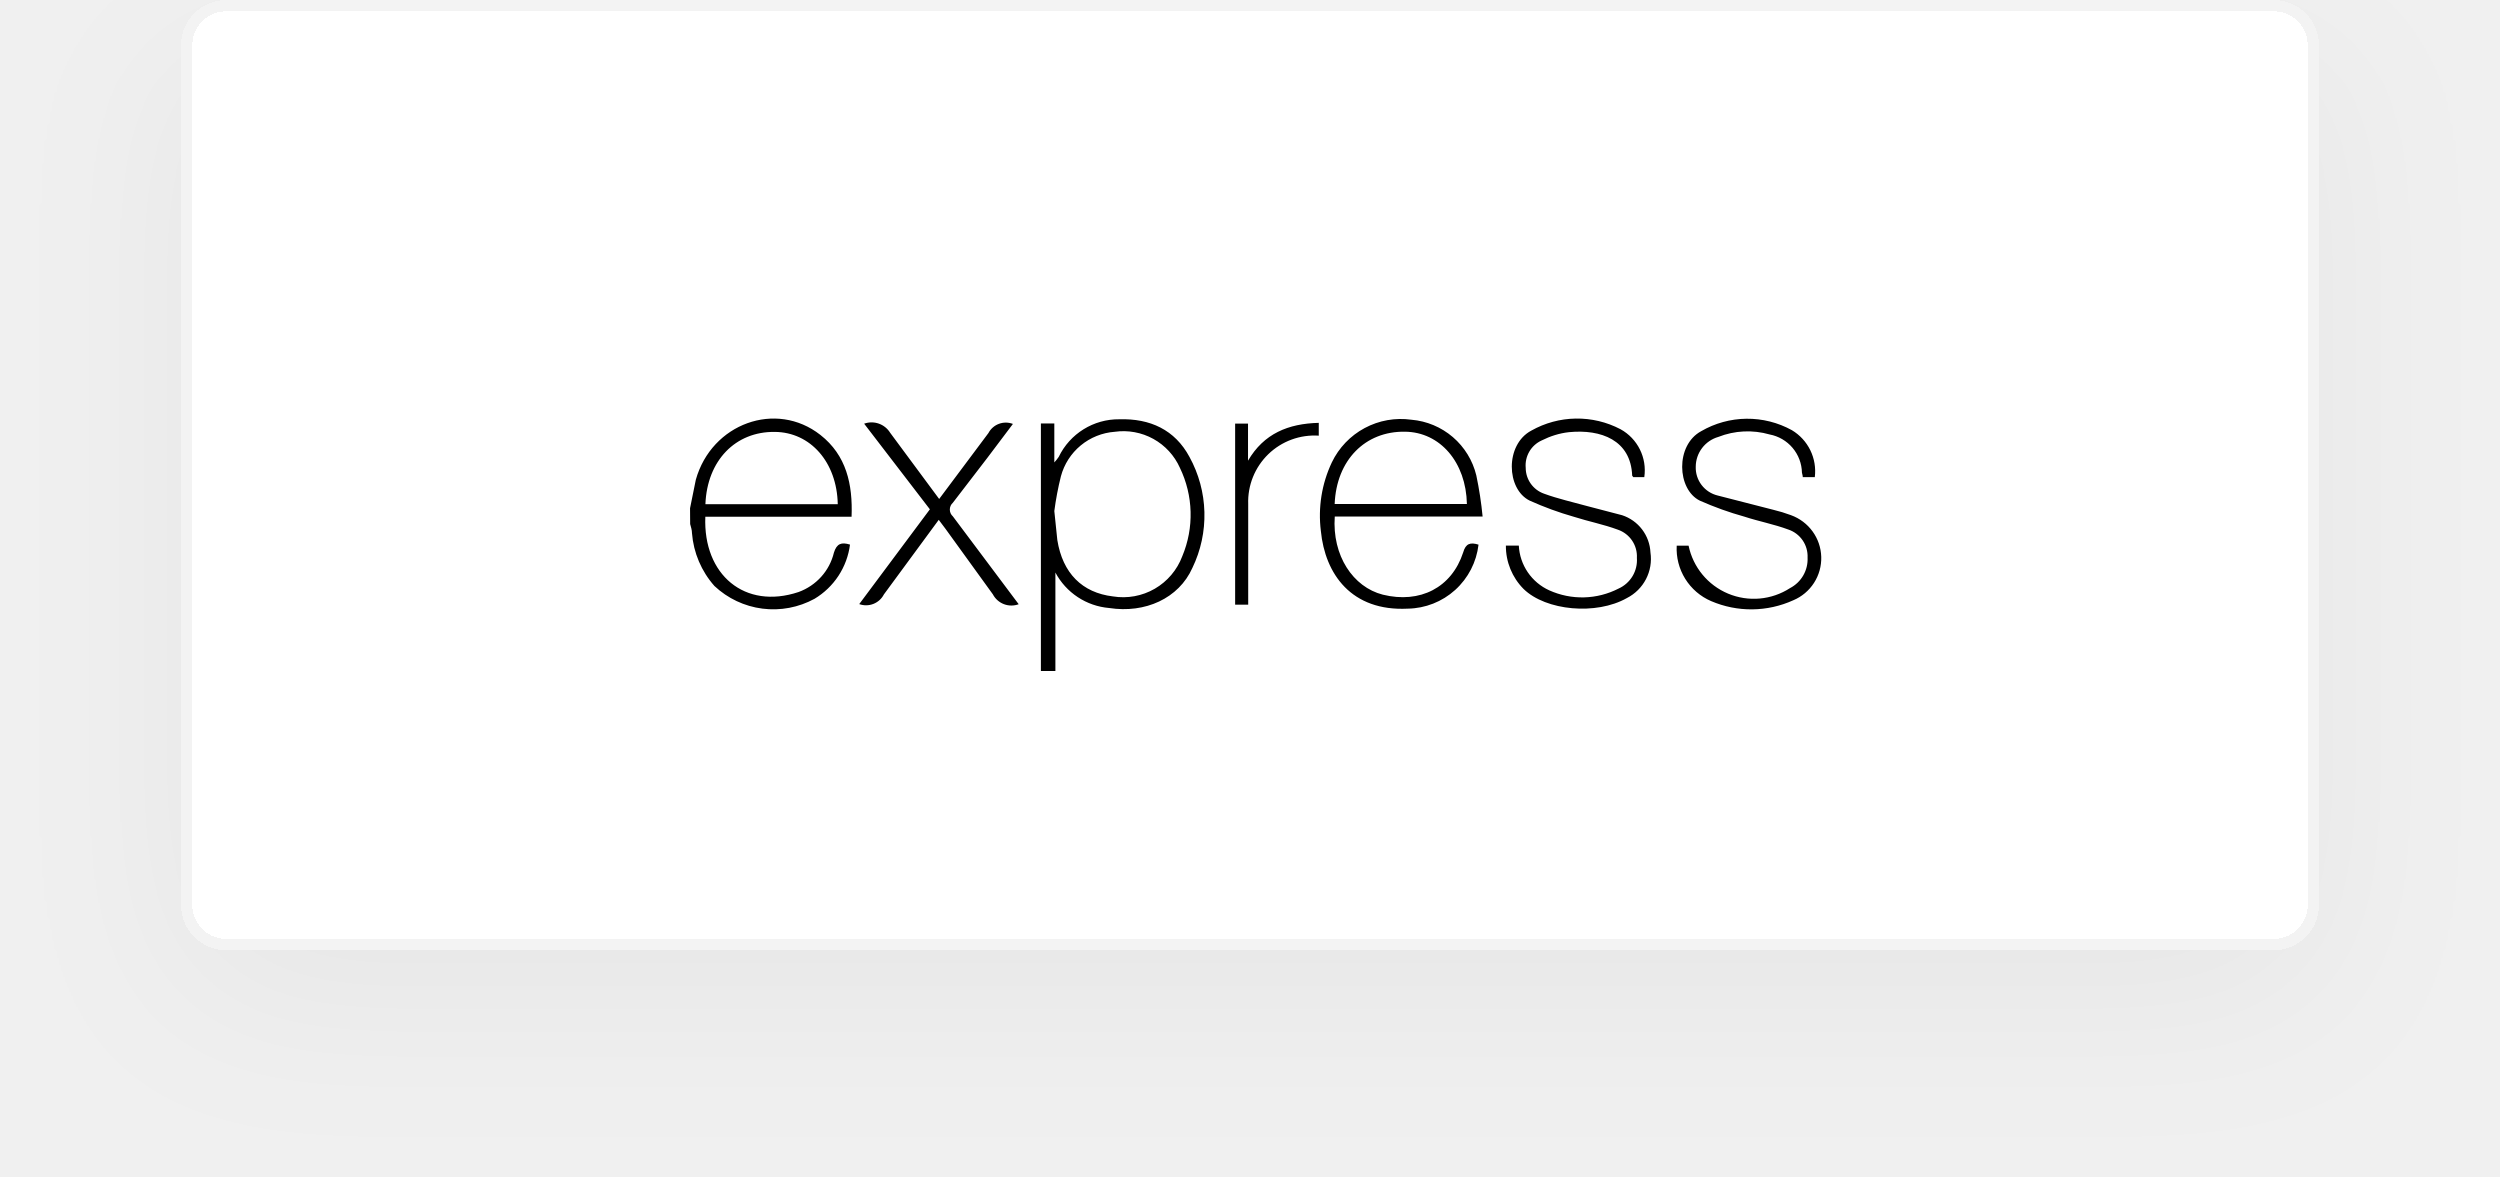
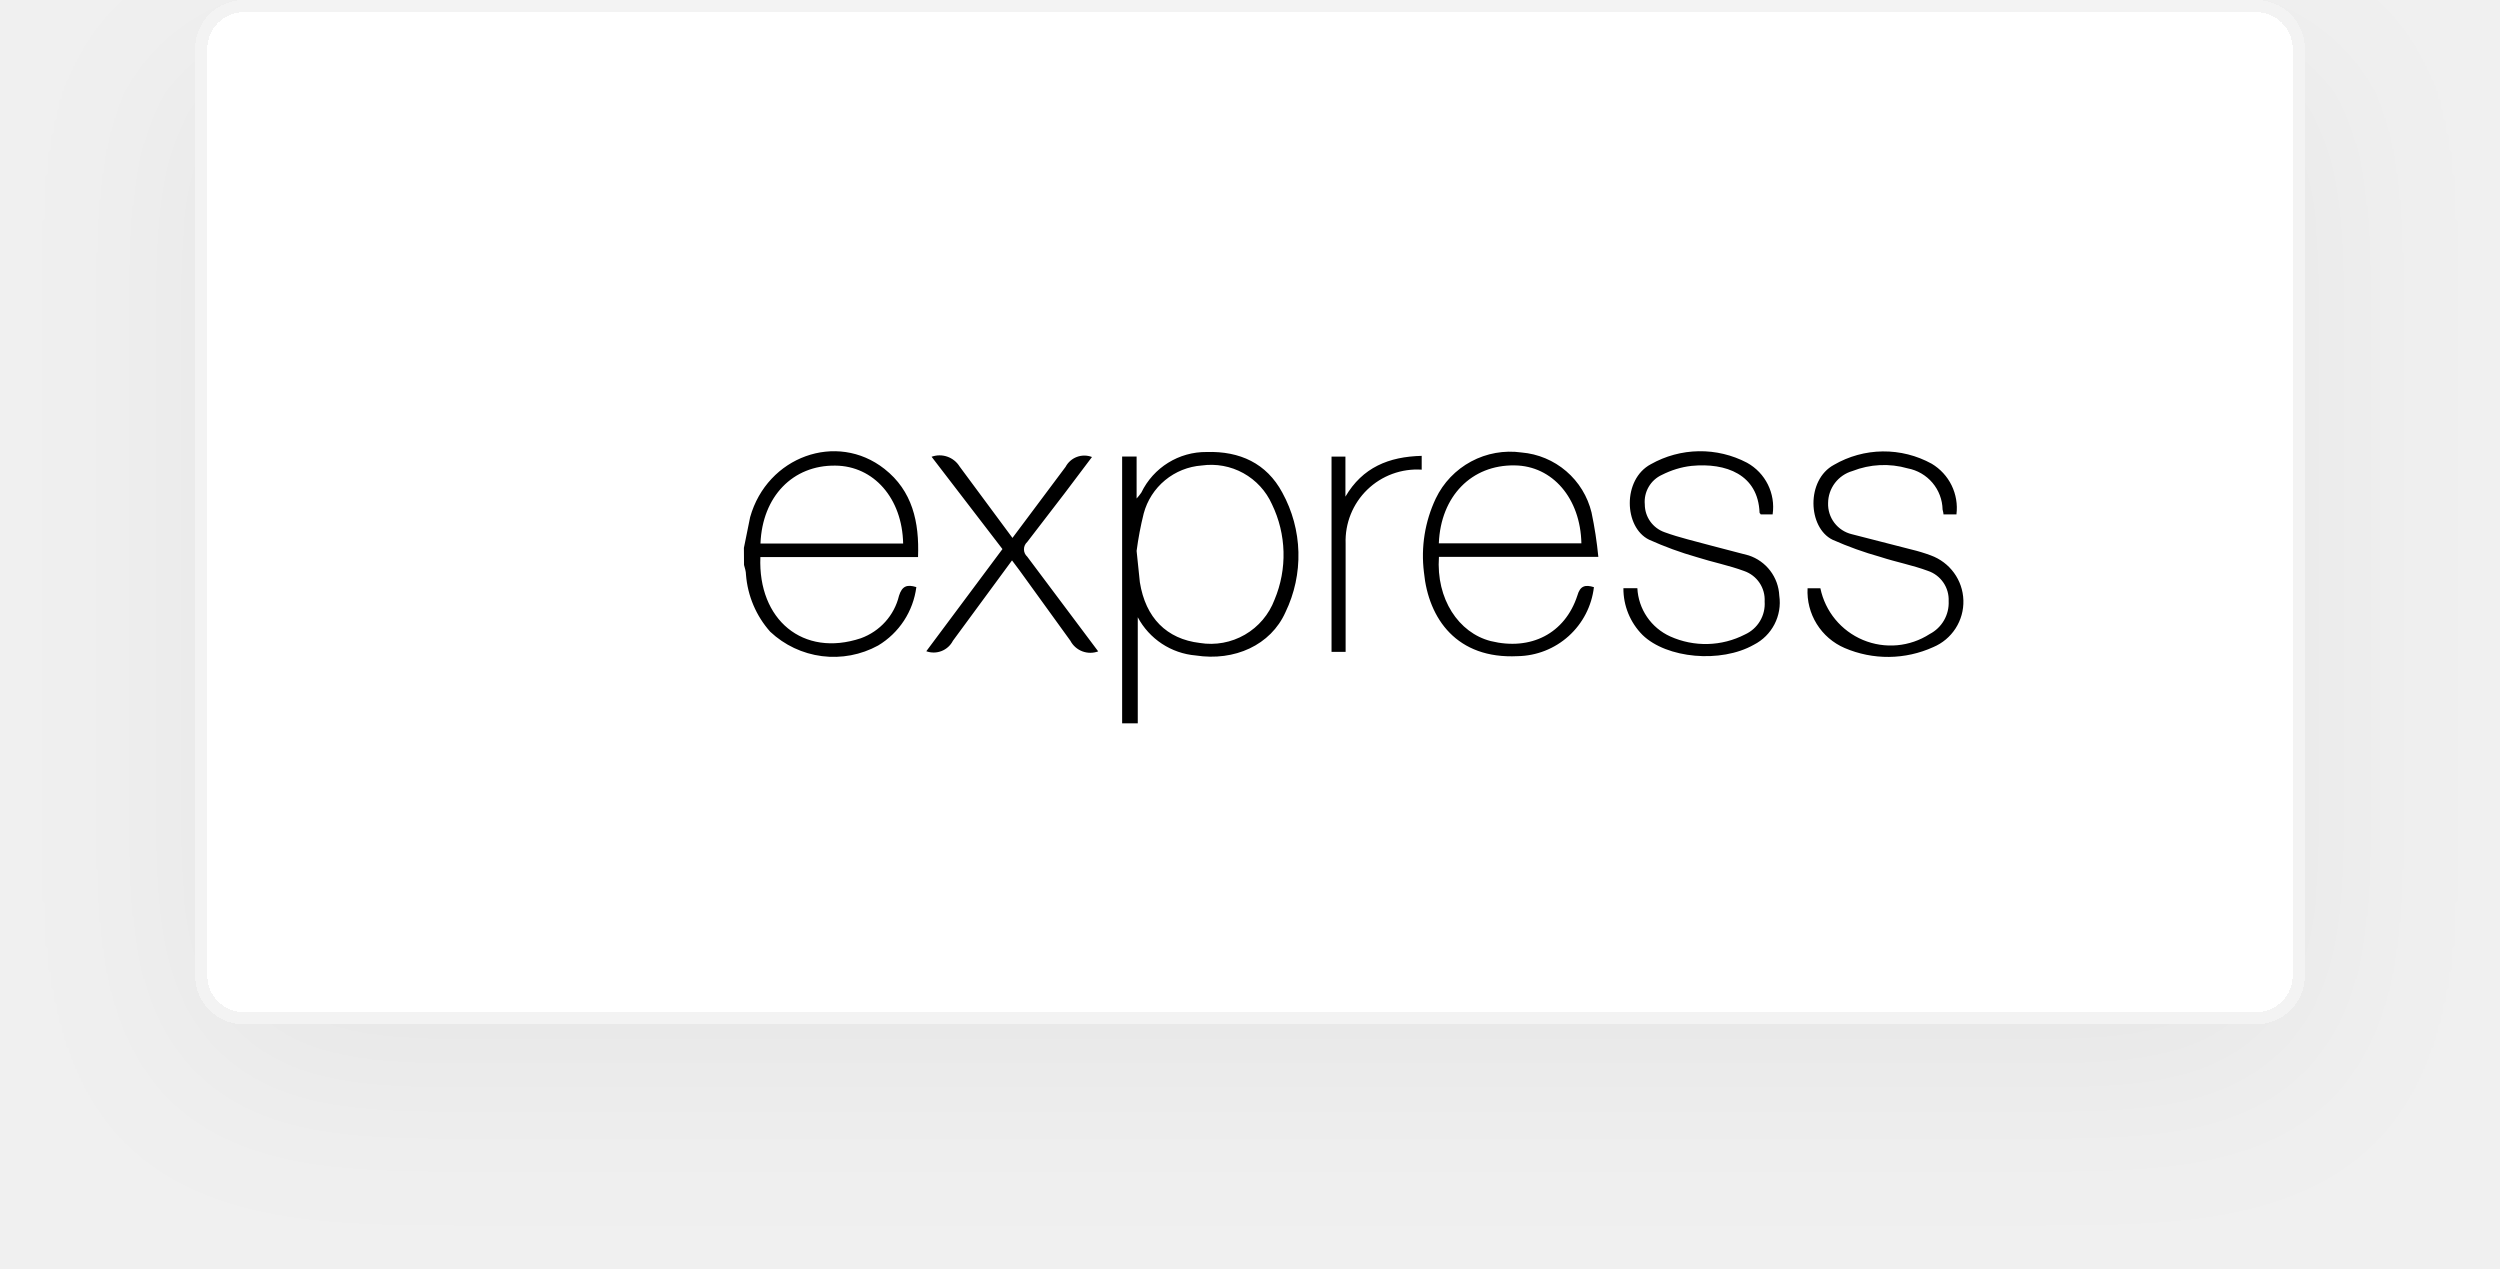
- <svg xmlns="http://www.w3.org/2000/svg" width="221" height="104" viewBox="0 0 221 104" fill="none">
-   <g filter="url(#filter0_d_798_1157)">
-     <rect x="16" width="189" height="84" rx="4" fill="white" shape-rendering="crispEdges" />
-     <rect x="16.5" y="0.5" width="188" height="83" rx="3.5" stroke="#D8D8D8" stroke-opacity="0.302" shape-rendering="crispEdges" />
+ <svg xmlns="http://www.w3.org/2000/svg" width="205" height="104" viewBox="0 0 205 104" fill="none">
+   <g filter="url(#filter0_d_822_1217)">
+     <rect x="16" width="173" height="84" rx="4" fill="white" shape-rendering="crispEdges" />
+     <rect x="16.5" y="0.5" width="172" height="83" rx="3.5" stroke="#D8D8D8" stroke-opacity="0.302" shape-rendering="crispEdges" />
    <path d="M92.015 59.315V37.437H93.202V40.878C93.342 40.725 93.472 40.563 93.589 40.393C94.581 38.337 96.671 37.039 98.953 37.064C101.659 36.984 103.858 37.985 105.15 40.393C105.972 41.889 106.425 43.559 106.47 45.266C106.515 46.972 106.151 48.664 105.408 50.201C104.204 52.899 101.231 54.241 98.048 53.748C97.057 53.664 96.103 53.333 95.273 52.785C94.444 52.237 93.764 51.491 93.297 50.613V59.314L92.015 59.315ZM93.202 45.176L93.468 47.745C93.937 50.669 95.666 52.397 98.38 52.722C99.655 52.931 100.963 52.692 102.081 52.045C103.199 51.399 104.058 50.384 104.512 49.175C105.568 46.659 105.49 43.811 104.303 41.354C103.819 40.27 102.995 39.373 101.955 38.798C100.916 38.224 99.718 38.004 98.542 38.17C97.439 38.251 96.388 38.673 95.535 39.378C94.682 40.083 94.07 41.036 93.784 42.105C93.531 43.116 93.337 44.141 93.202 45.175V45.176ZM130.701 48.149C130.521 49.69 129.787 51.112 128.637 52.153C127.487 53.193 125.998 53.78 124.447 53.805C119.47 54.055 117.135 50.751 116.764 46.937C116.506 44.866 116.842 42.764 117.733 40.877C118.353 39.583 119.37 38.519 120.635 37.841C121.9 37.162 123.348 36.904 124.77 37.104C126.121 37.219 127.402 37.756 128.432 38.639C129.461 39.522 130.187 40.707 130.506 42.025C130.759 43.226 130.945 44.44 131.063 45.661H117.993C117.751 49.119 119.609 51.898 122.243 52.569C125.523 53.376 128.326 51.955 129.344 48.836C129.57 48.035 129.982 47.922 130.709 48.149H130.701ZM117.984 44.554H129.674C129.601 40.87 127.308 38.193 124.197 38.163C120.684 38.106 118.137 40.676 117.984 44.554ZM133.117 48.23H134.263C134.305 49.074 134.579 49.891 135.055 50.589C135.531 51.287 136.191 51.841 136.961 52.189C137.928 52.624 138.981 52.836 140.042 52.808C141.102 52.78 142.142 52.513 143.085 52.028C143.599 51.796 144.03 51.412 144.319 50.928C144.608 50.444 144.741 49.883 144.701 49.321C144.731 48.779 144.583 48.241 144.28 47.791C143.976 47.34 143.534 47.001 143.021 46.824C141.76 46.355 140.42 46.097 139.135 45.685C137.798 45.304 136.491 44.826 135.225 44.255C133.155 43.245 133.027 39.311 135.37 38.065C136.57 37.388 137.92 37.022 139.297 37.001C140.675 36.98 142.035 37.304 143.255 37.944C144.769 38.779 145.605 40.466 145.356 42.178H144.374C144.374 42.13 144.284 42.089 144.284 42.04C144.163 38.907 141.529 37.927 138.702 38.203C137.848 38.298 137.038 38.556 136.278 38.938C135.822 39.146 135.441 39.491 135.19 39.925C134.938 40.36 134.827 40.861 134.873 41.361C134.874 41.861 135.03 42.349 135.319 42.757C135.609 43.165 136.017 43.473 136.489 43.64C137.723 44.093 139.033 44.383 140.31 44.738L143.396 45.545C144.097 45.775 144.712 46.213 145.159 46.8C145.606 47.388 145.865 48.097 145.9 48.834C146.147 50.49 145.302 52.119 143.808 52.873C141.11 54.4 136.666 53.997 134.686 52.066C133.673 51.048 133.108 49.665 133.12 48.229L133.117 48.23ZM160.44 42.179H159.365C159.365 42.033 159.308 41.894 159.292 41.783C159.275 40.977 158.982 40.202 158.461 39.587C157.94 38.972 157.224 38.555 156.432 38.406C154.938 37.977 153.345 38.054 151.899 38.624C151.328 38.788 150.825 39.132 150.465 39.605C150.105 40.079 149.908 40.656 149.904 41.25C149.883 41.834 150.065 42.407 150.418 42.872C150.772 43.337 151.275 43.666 151.842 43.803L156.755 45.064C157.286 45.191 157.809 45.35 158.321 45.54C159.888 46.11 160.951 47.565 160.998 49.227C161.022 50.041 160.799 50.842 160.358 51.527C159.918 52.211 159.28 52.747 158.53 53.062C157.39 53.58 156.154 53.854 154.902 53.867C153.65 53.88 152.409 53.63 151.259 53.136C150.313 52.728 149.514 52.04 148.971 51.164C148.428 50.289 148.166 49.268 148.221 48.239H149.271C149.666 50.143 150.973 51.728 152.766 52.478C154.56 53.228 156.607 53.044 158.238 51.989C158.728 51.734 159.134 51.345 159.409 50.867C159.684 50.388 159.816 49.842 159.79 49.291C159.814 48.748 159.661 48.212 159.353 47.764C159.045 47.317 158.6 46.981 158.085 46.81C156.824 46.341 155.483 46.091 154.199 45.67C152.855 45.296 151.54 44.823 150.265 44.257C148.244 43.263 148.083 39.361 150.386 38.116C151.601 37.411 152.977 37.032 154.382 37.016C155.786 37.001 157.171 37.349 158.401 38.027C159.104 38.447 159.671 39.062 160.031 39.798C160.391 40.534 160.529 41.359 160.429 42.172L160.44 42.179ZM90.062 53.41C89.639 53.57 89.172 53.569 88.75 53.409C88.327 53.248 87.978 52.938 87.768 52.537L83.591 46.76L82.985 45.953L78.137 52.546C77.94 52.929 77.609 53.228 77.208 53.385C76.806 53.543 76.361 53.549 75.956 53.402L82.201 45.024L76.39 37.454C77.252 37.142 78.213 37.48 78.693 38.261L83.022 44.109L87.377 38.283C87.576 37.907 87.906 37.616 88.306 37.467C88.705 37.318 89.145 37.321 89.542 37.475L87.287 40.467L84.233 44.442C84.148 44.518 84.081 44.611 84.034 44.714C83.988 44.818 83.964 44.93 83.964 45.044C83.964 45.158 83.988 45.27 84.034 45.374C84.081 45.477 84.148 45.57 84.233 45.646L90.05 53.41H90.062ZM116.579 37.373V38.512C115.762 38.459 114.942 38.577 114.174 38.859C113.405 39.142 112.704 39.583 112.116 40.153C111.529 40.723 111.067 41.41 110.761 42.17C110.455 42.93 110.312 43.745 110.341 44.563V53.451H109.186V37.444H110.325V40.724C111.723 38.332 113.88 37.444 116.586 37.38L116.579 37.373ZM61.002 44.919L61.511 42.407C62.908 37.438 68.605 35.37 72.524 38.448C74.818 40.249 75.391 42.802 75.279 45.679H62.351C62.142 50.817 65.849 53.92 70.592 52.336C72.154 51.767 73.331 50.468 73.718 48.854C73.969 48.047 74.382 47.908 75.14 48.142C75.014 49.125 74.666 50.068 74.123 50.898C73.58 51.727 72.856 52.423 72.005 52.933C70.6 53.702 68.987 54.007 67.398 53.803C65.809 53.6 64.325 52.9 63.158 51.803C62.004 50.505 61.307 48.864 61.171 47.132C61.171 46.847 61.076 46.581 61.01 46.325C61.003 45.846 61 45.377 61 44.919H61.002ZM62.367 44.572H74.058C73.985 40.848 71.634 38.206 68.499 38.181C65.009 38.133 62.512 40.718 62.359 44.556L62.367 44.572Z" fill="black" />
  </g>
  <defs>
-     <filter id="filter0_d_798_1157" x="0" y="-12" width="221" height="116" filterUnits="userSpaceOnUse" color-interpolation-filters="sRGB">
+     <filter id="filter0_d_822_1217" x="0" y="-12" width="205" height="116" filterUnits="userSpaceOnUse" color-interpolation-filters="sRGB">
      <feFlood flood-opacity="0" result="BackgroundImageFix" />
      <feColorMatrix in="SourceAlpha" type="matrix" values="0 0 0 0 0 0 0 0 0 0 0 0 0 0 0 0 0 0 127 0" result="hardAlpha" />
      <feOffset dy="4" />
      <feGaussianBlur stdDeviation="8" />
      <feComposite in2="hardAlpha" operator="out" />
      <feColorMatrix type="matrix" values="0 0 0 0 0 0 0 0 0 0 0 0 0 0 0 0 0 0 0.04 0" />
-       <feBlend mode="normal" in2="BackgroundImageFix" result="effect1_dropShadow_798_1157" />
-       <feBlend mode="normal" in="SourceGraphic" in2="effect1_dropShadow_798_1157" result="shape" />
+       <feBlend mode="normal" in2="BackgroundImageFix" result="effect1_dropShadow_822_1217" />
+       <feBlend mode="normal" in="SourceGraphic" in2="effect1_dropShadow_822_1217" result="shape" />
    </filter>
  </defs>
</svg>
